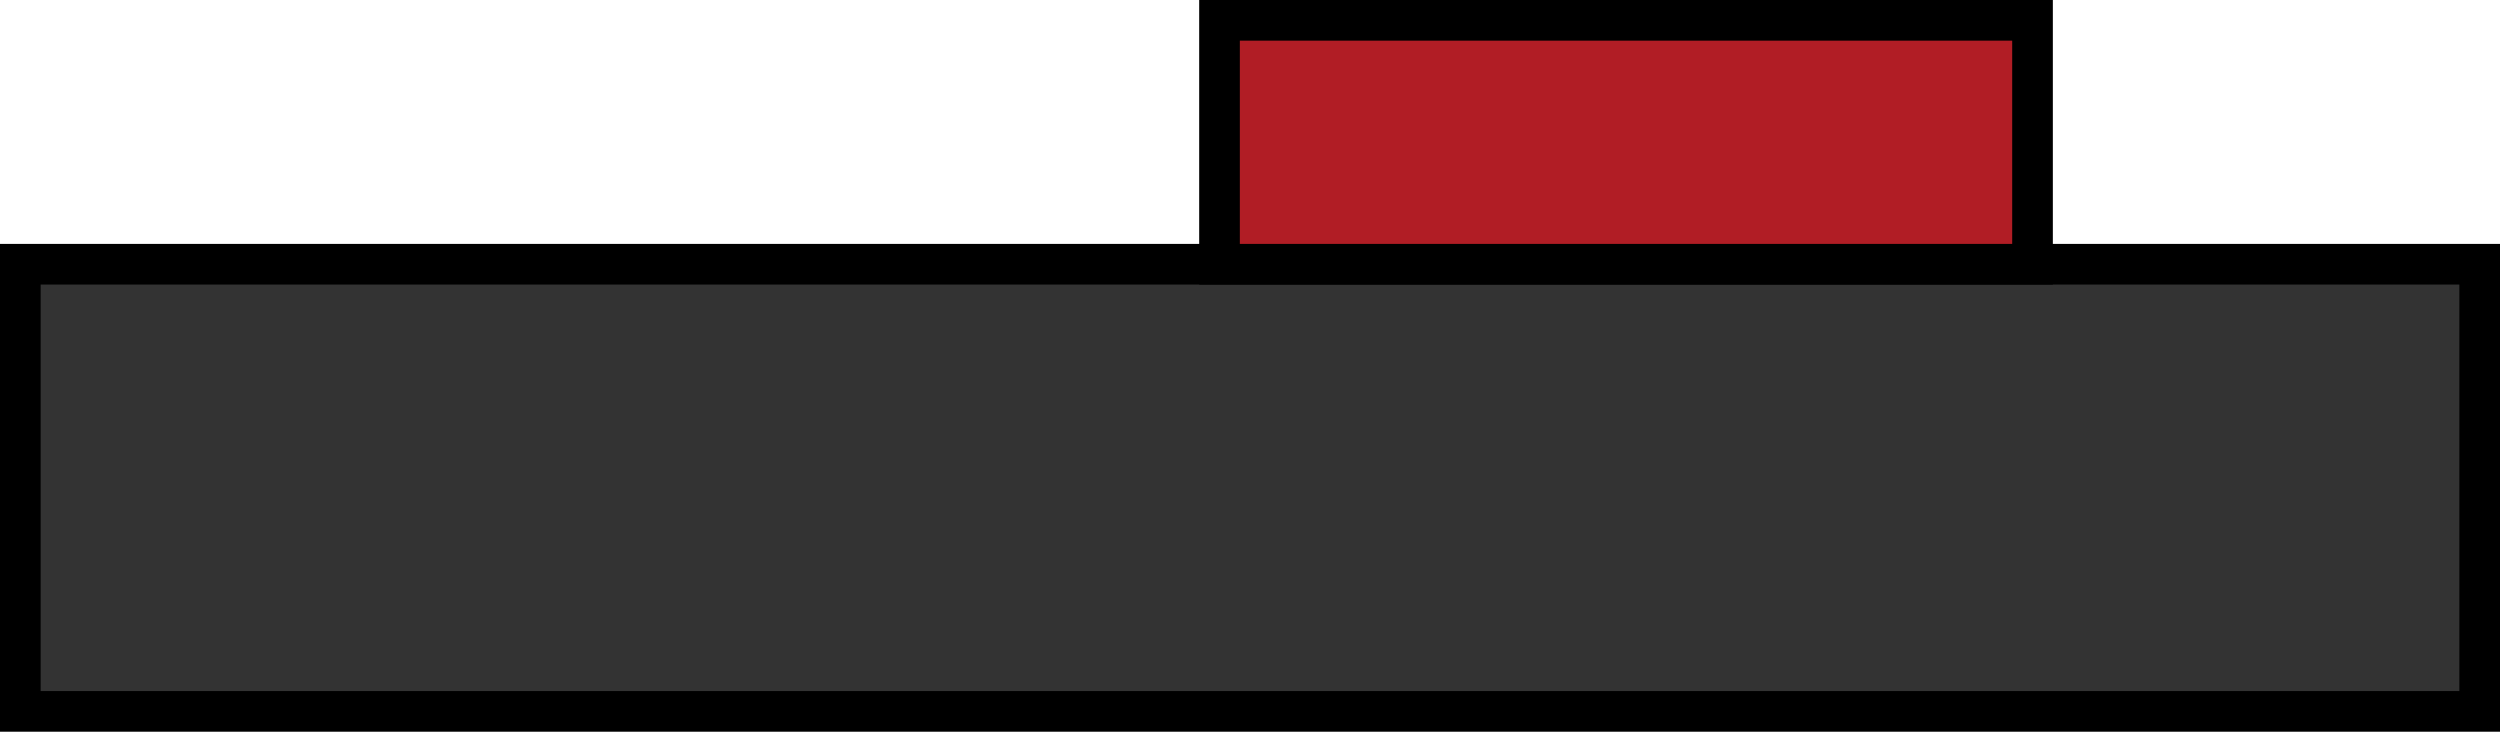
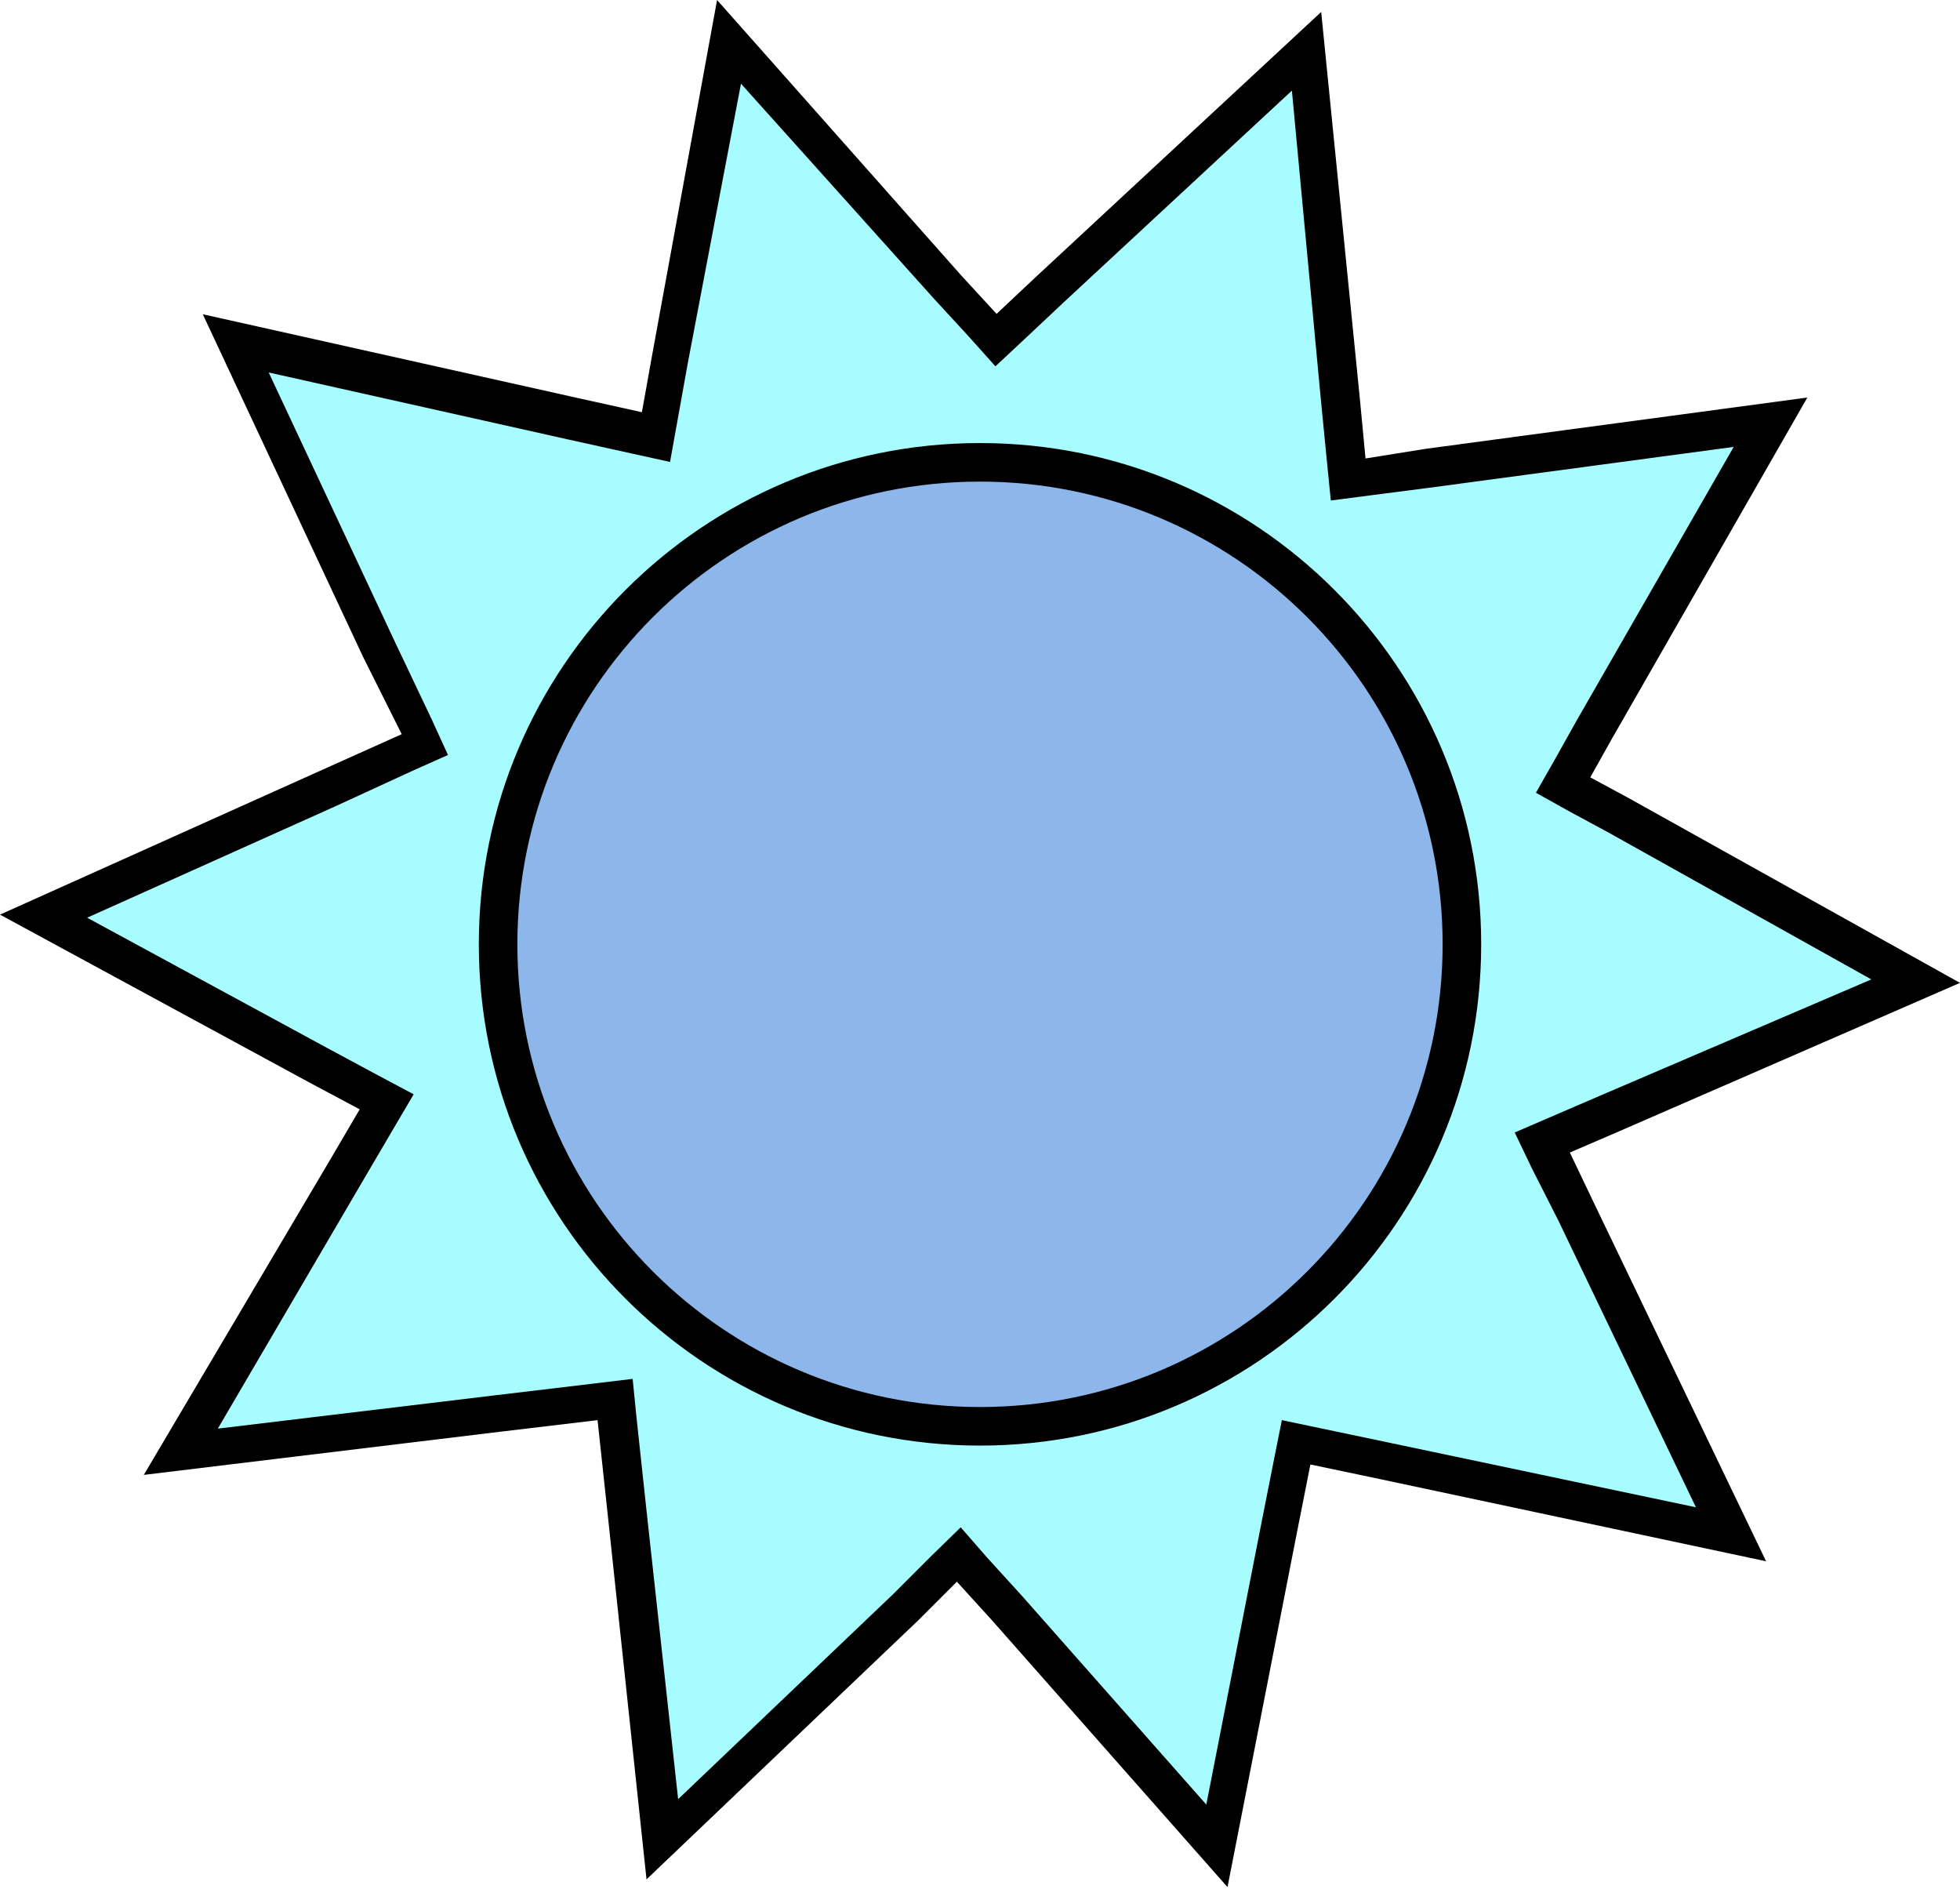
- <svg xmlns="http://www.w3.org/2000/svg" viewBox="0 0 61.5 18">
-   <rect x="0.5" y="6.5" width="60.5" height="11" style="fill:#333" />
-   <path d="M62,27V37H2.5V27H62m1-1H1.5V38H63V26Z" transform="translate(-1.5 -20)" />
-   <rect x="30" y="0.5" width="20" height="6" style="fill:#b11d25" />
-   <path d="M51,21v5H32V21H51m1-1H31v7H52V20Z" transform="translate(-1.5 -20)" />
+ <svg xmlns="http://www.w3.org/2000/svg" viewBox="0 0 50.84 48.98">
+   <polygon points="26.2 41.73 24.94 40.3 23.52 41.66 17.21 47.68 15.97 36.27 12.95 36.63 4.71 37.63 9.01 30.36 10.05 28.57 8.27 27.62 1.13 23.76 11.01 19.33 6.14 8.86 17.05 11.29 17.42 9.22 18.91 1.09 24.64 7.41 25.9 8.81 33.96 1.33 35.01 12.45 37.07 12.19 45.97 10.99 40.59 20.37 49.71 25.45 40.04 29.64 44.92 39.78 33.69 37.43 33.23 39.74 31.63 47.89 26.2 41.73" style="fill:#a6fcff" />
+   <path d="M25.8,9.68l5,5.57.92,1,.68.76.75-.7,1-.94,5.94-5.51.75,8L41,19.49l.1,1,1-.13,1.55-.2,7.9-1.06-4.07,7.09-.56,1-.5.88.88.49,1,.54,6.82,3.81-7,3-1.3.56-.95.41.45.94L47,39.16l3.57,7.44-7.93-1.67-1.81-.38-1-.21-.2,1-.36,1.82-1.4,7.15-4.77-5.4-.91-1-.69-.79-.75.73-1,1-5.58,5.32-.81-7.39-.27-2.51-.1-1-1,.12-2.52.3-7.24.87L16,38.12l.78-1.33.53-.9-.92-.49-1.32-.71L8.84,31.31l6.44-2.89,2-.92.92-.41-.42-.92-.95-2-3.28-7,7.78,1.74,1.63.36,1,.22.18-1,.28-1.56L25.8,9.68m-.62-2.17-1.67,9.13-.28,1.56-1.63-.36-9.76-2.18L16,24.55l1,2-2.05.92L6.58,31.23l8,4.34,1.33.71-.78,1.33-4.82,8.15,9.25-1.12,2.52-.3.27,2.51,1,9.4,7.05-6.72,1-1,.91,1,6.11,6.92,1.79-9.14.36-1.82,1.81.38L52.39,48l-4.45-9.26L47.3,37.4l1.3-.56L57.42,33l-8.59-4.79-1-.54.56-1,5.07-8.85-9.9,1.33L42,19.4l-.15-1.58-1-10-7.42,6.89-1,.94-.92-1L25.18,7.51Z" transform="translate(-6.58 -7.51)" />
+   <circle cx="25.42" cy="24.49" r="12.5" style="fill:#8db7eb" />
+   <path d="M32,20A12,12,0,1,1,20,32,12,12,0,0,1,32,20m0-1A13,13,0,1,0,45,32,13,13,0,0,0,32,19Z" transform="translate(-6.58 -7.51)" />
</svg>
